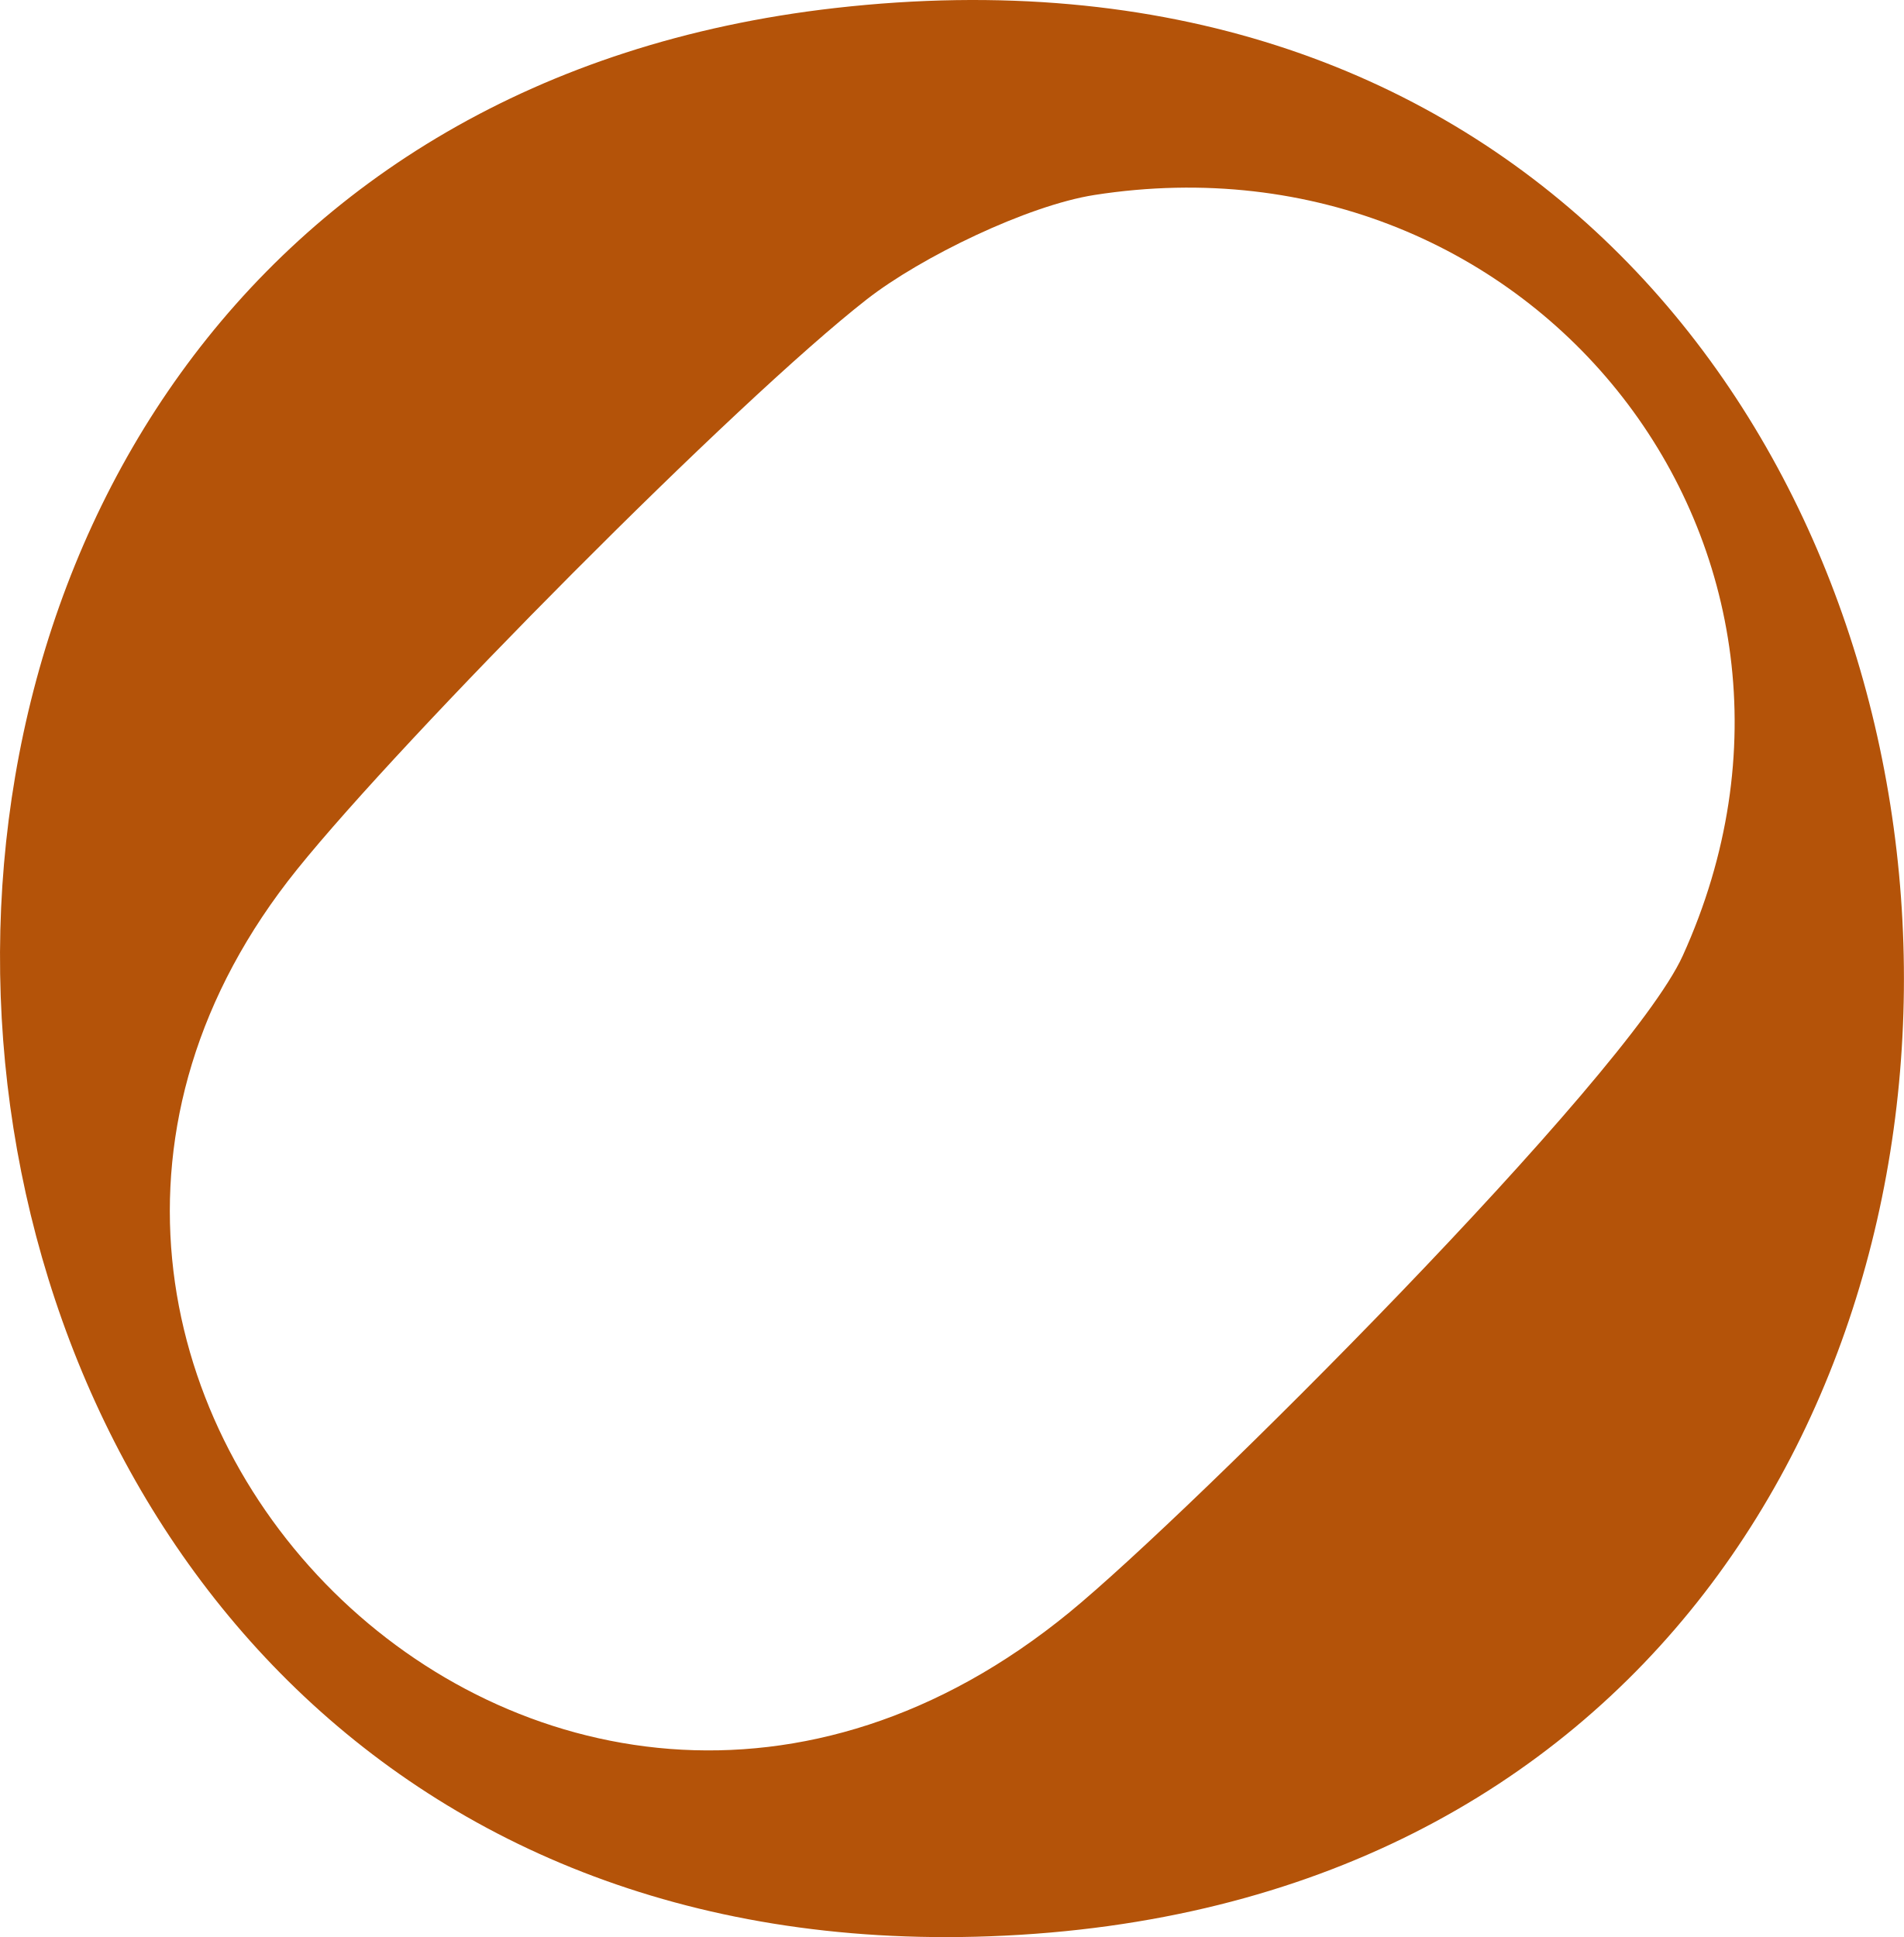
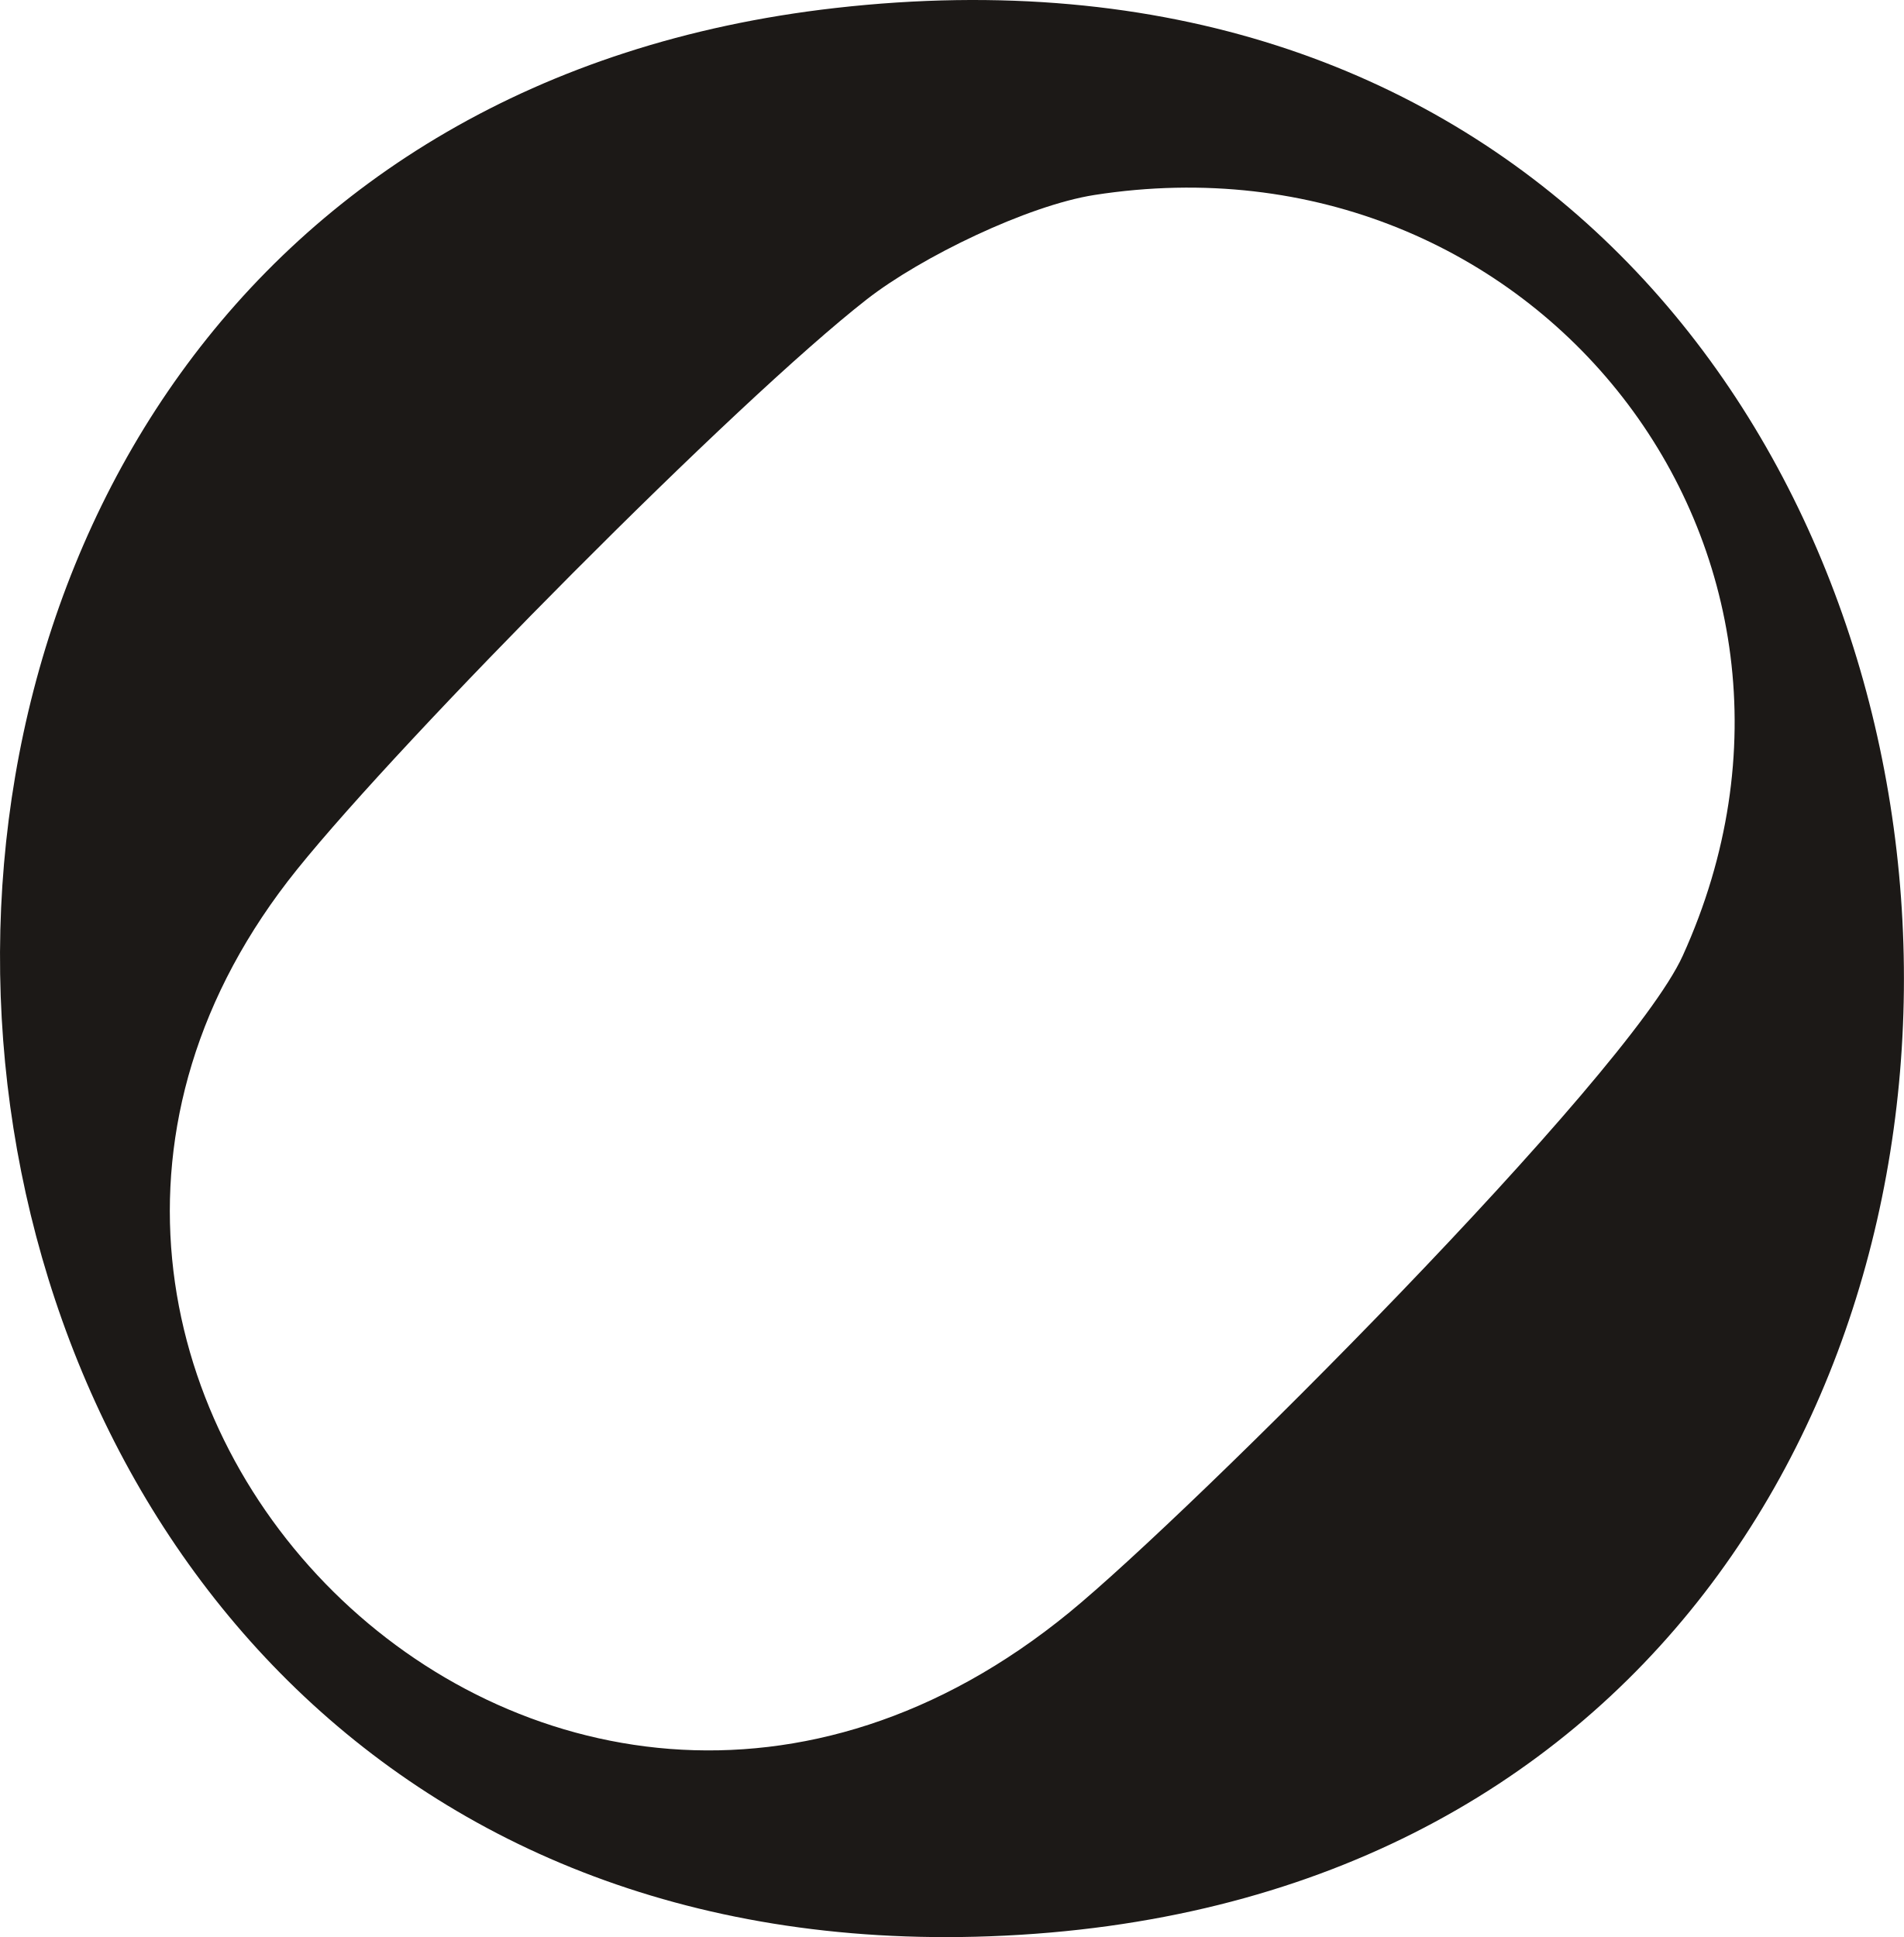
<svg xmlns="http://www.w3.org/2000/svg" viewBox="0 0 107.01 108.89">
-   <path fill="#B45309" d="M46.95.45c74.64-8.48,82.19,105.67,8.69,108.4C-13.15,111.4-20.57,8.13,46.95.45ZM61.52,10.96c-3.77.59-9.75,3.49-12.79,5.86-7.35,5.73-26.08,24.66-32.02,32.04-22.9,28.41,13.85,65.99,43.41,41.77,6.75-5.53,31.36-30.07,34.46-36.9,10.37-22.85-8.36-46.62-33.06-42.77Z" />
+   <path fill="#1C1917" d="M46.95.45c74.64-8.48,82.19,105.67,8.69,108.4C-13.15,111.4-20.57,8.13,46.95.45ZM61.52,10.96c-3.77.59-9.75,3.49-12.79,5.86-7.35,5.73-26.08,24.66-32.02,32.04-22.9,28.41,13.85,65.99,43.41,41.77,6.75-5.53,31.36-30.07,34.46-36.9,10.37-22.85-8.36-46.62-33.06-42.77Z" />
</svg>
